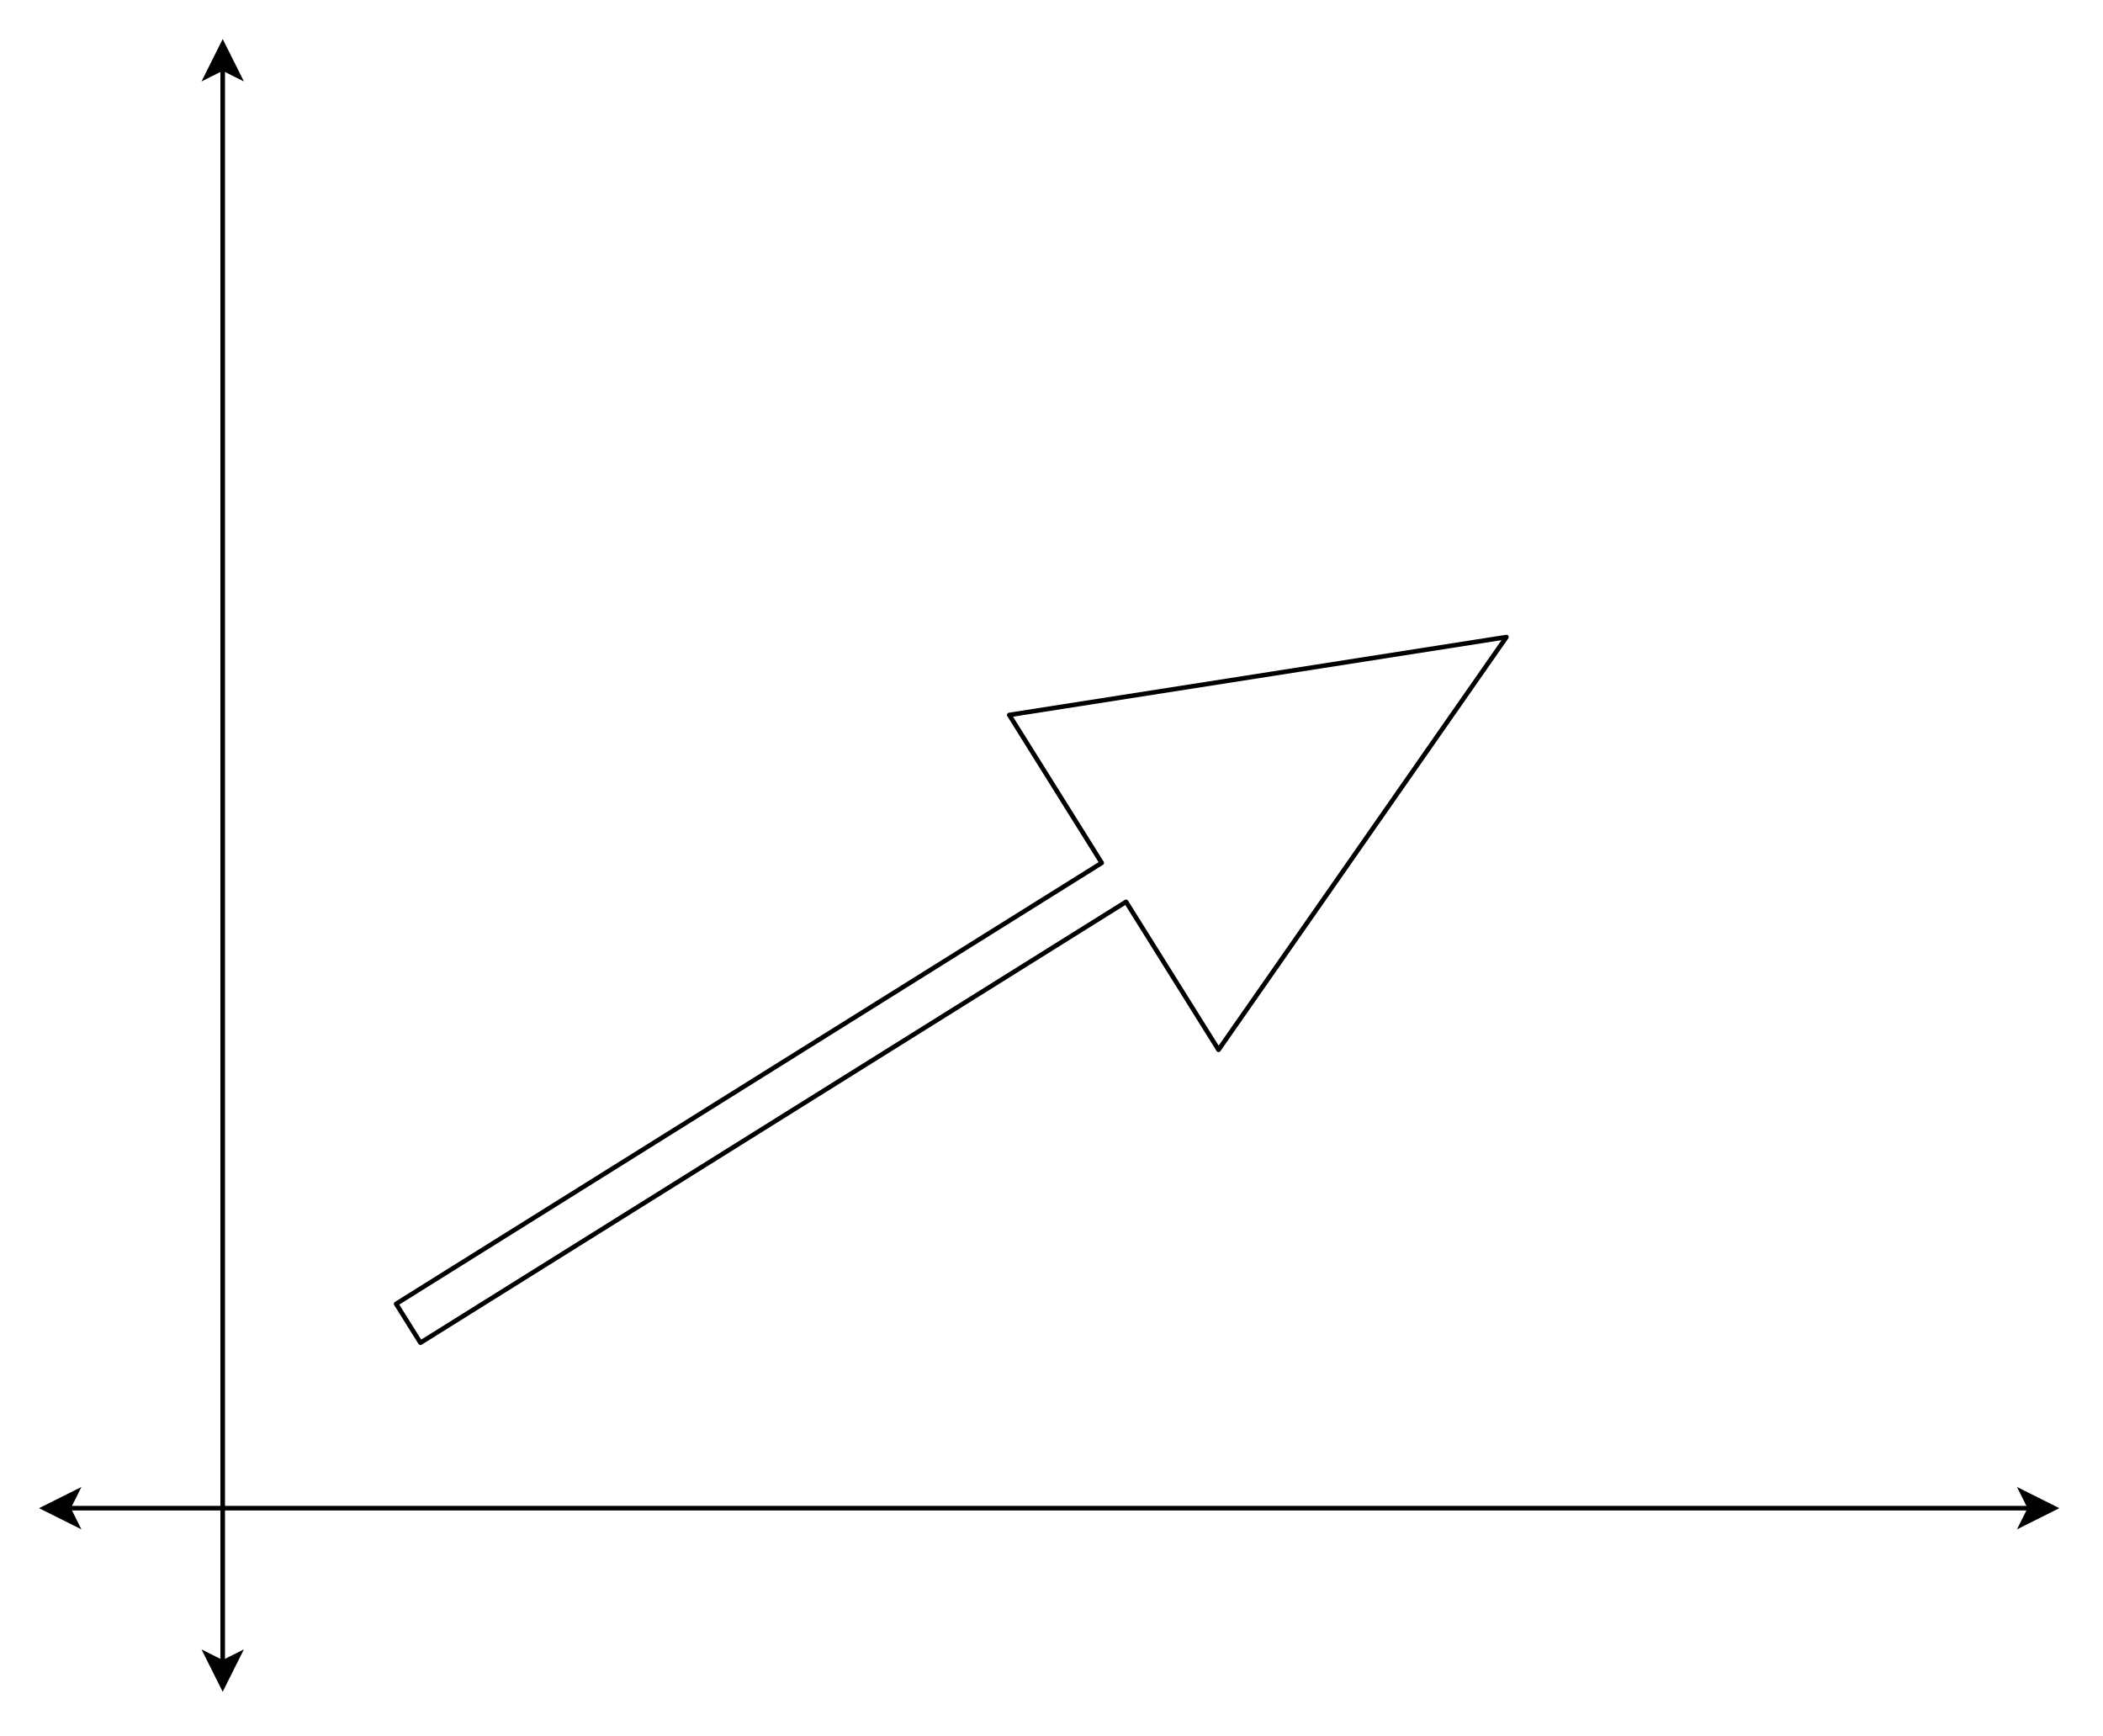
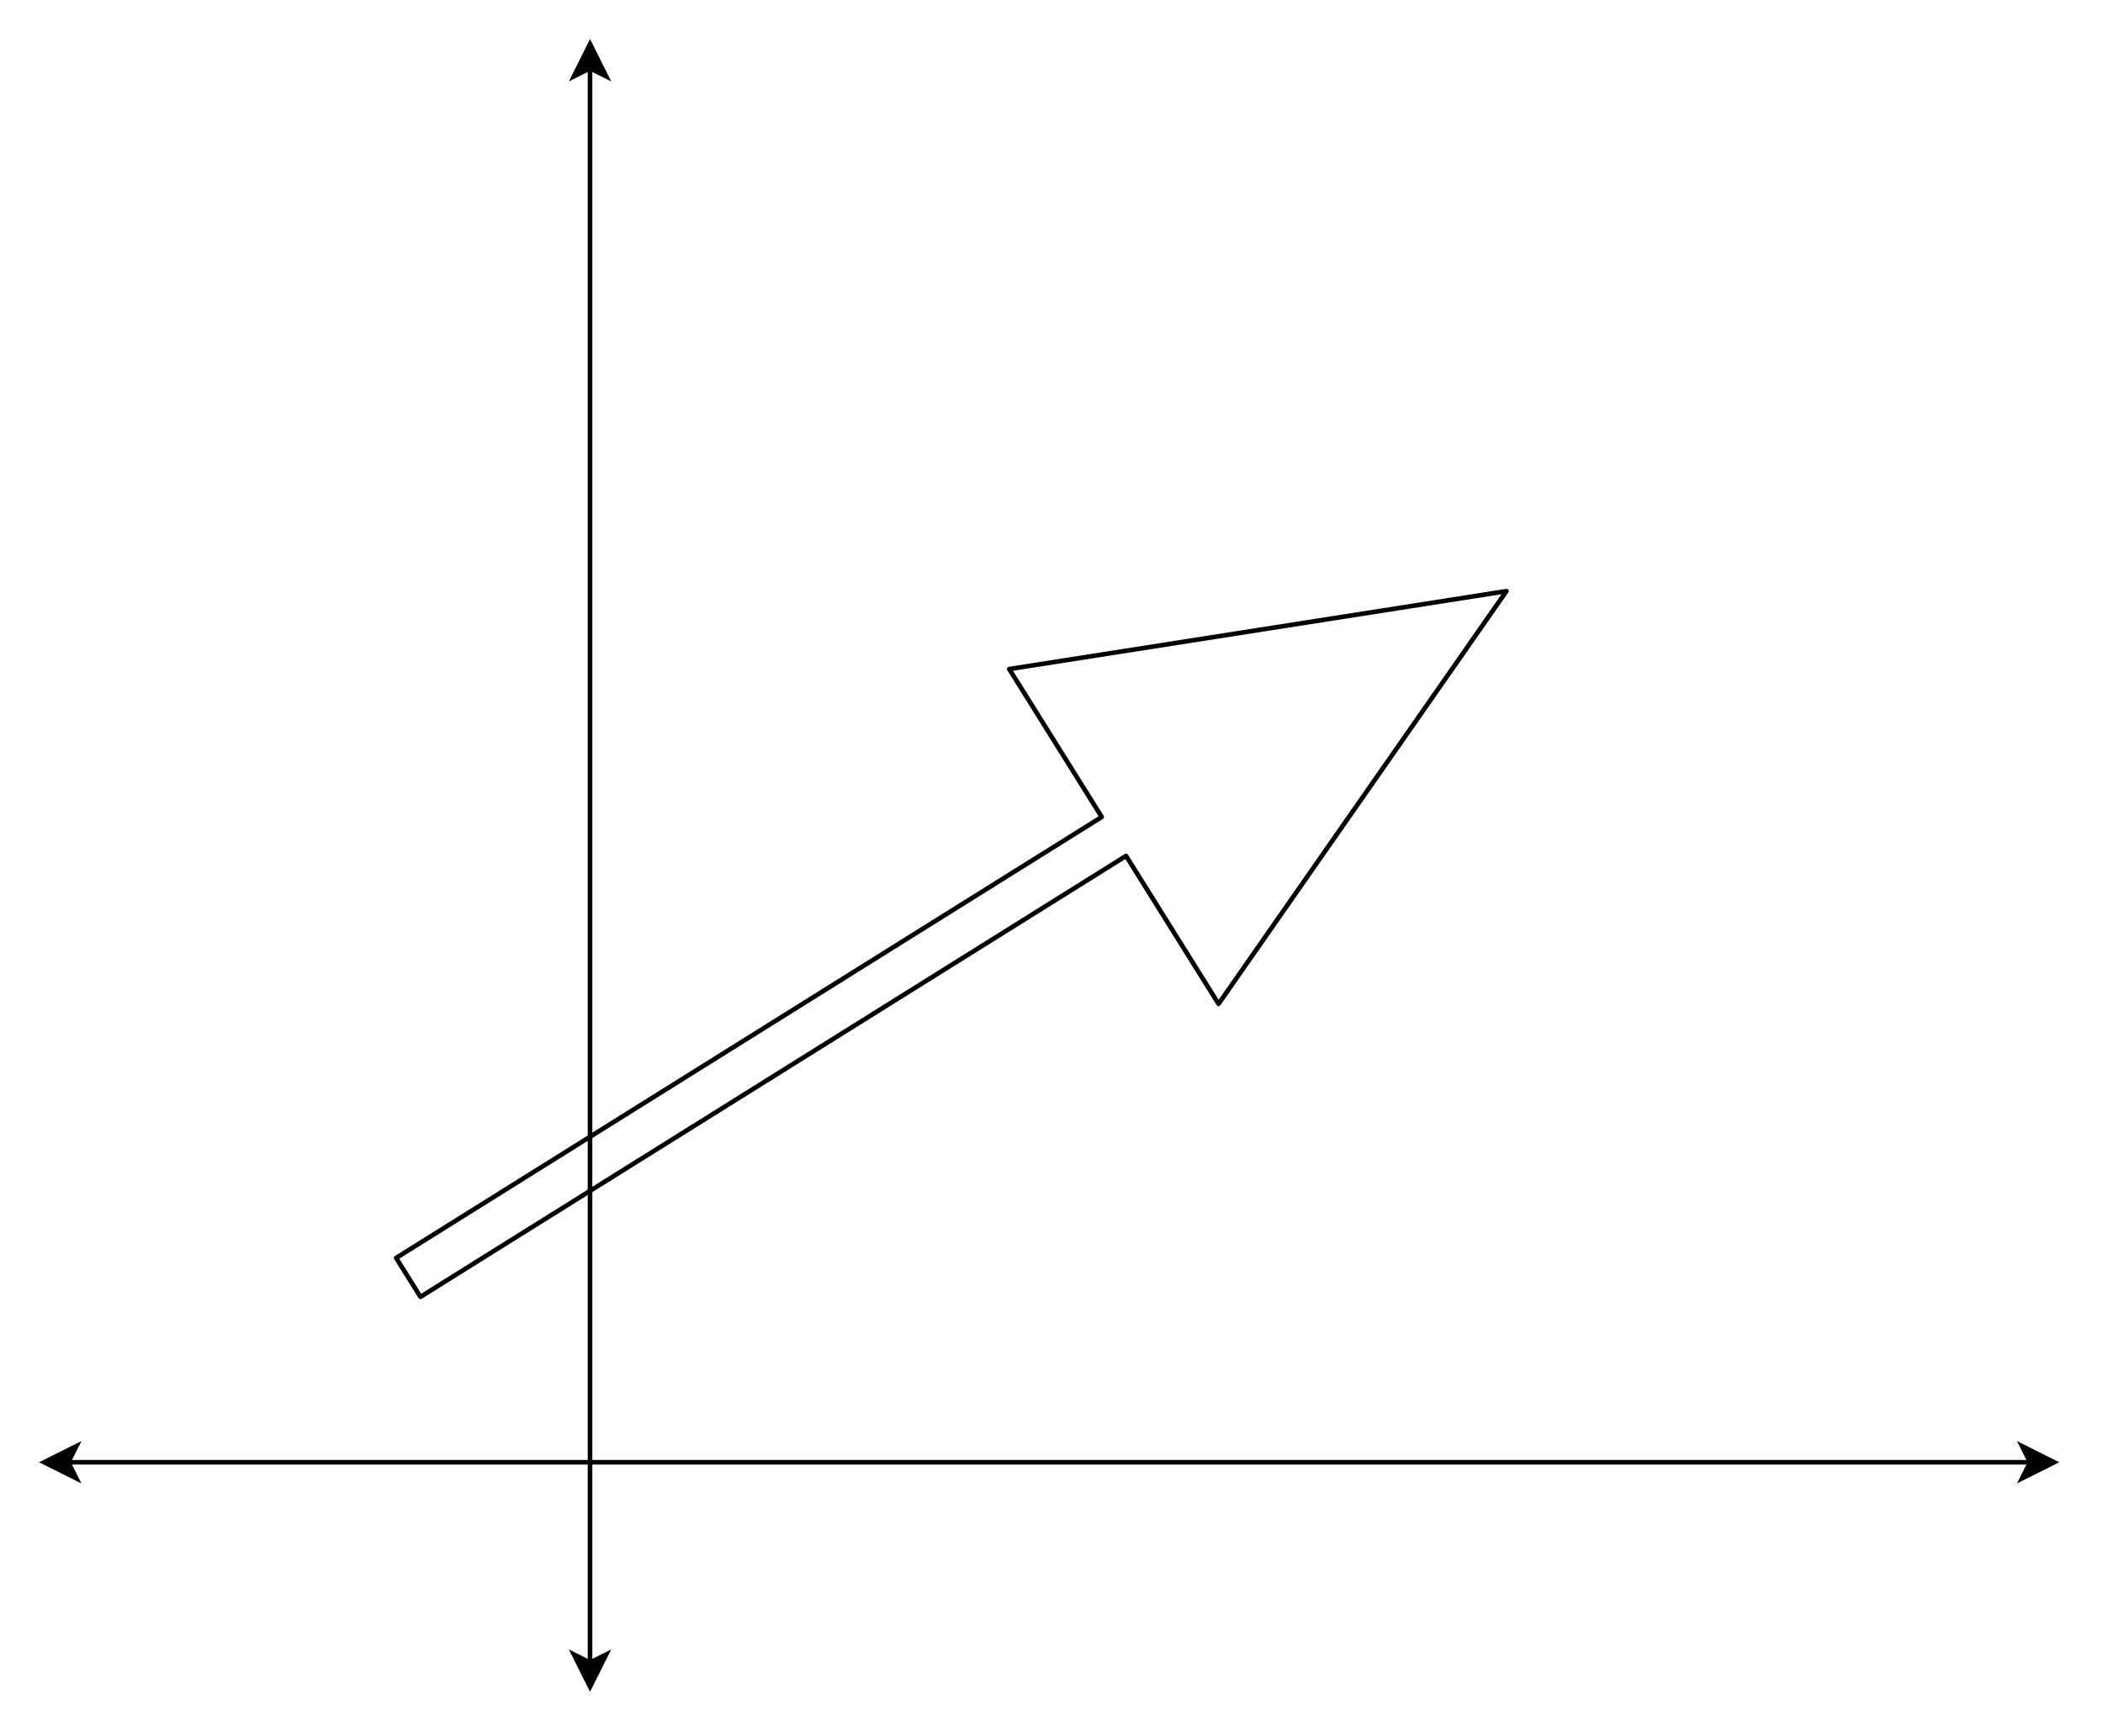
- <svg xmlns="http://www.w3.org/2000/svg" version="1.1" width="458px" height="378px" viewBox="-0.5 -0.5 458 378" content="&lt;mxfile host=&quot;app.diagrams.net&quot; modified=&quot;2021-07-29T16:42:43.815Z&quot; agent=&quot;5.0 (X11; Linux x86_64) AppleWebKit/537.36 (KHTML, like Gecko) Chrome/92.0.452.107 Safari/537.36&quot; etag=&quot;ZSeyZguSGodeq8zXwPuH&quot; version=&quot;14.9.2&quot; type=&quot;github&quot;&gt;&lt;diagram id=&quot;esS2HNG6KFydLUVkfevG&quot; name=&quot;Page-1&quot;&gt;5ZVbT8IwFIB/zR4x28r1UblpDIkRE40vpq6HraFbsSsw+PUWd8o2hmKIJia+kPbr6enp+RrmkH6cjRVdRBPJQDi+yzKHDBzfb5Oe+d2BTQ5anWYOQsVZjrwCTPkWELpIl5xBWgnUUgrNF1UYyCSBQFcYVUquq2EzKaqnLmgINTANqKjTR850hLTtusXCNfAwwqN7diGmNhhBGlEm1yVEhg7pKyl1PoqzPohd72xf8n2jT1b3hSlI9Hc2zCbdYNvoDXsvyW0WzeHpdTRtoIwVFUu8MBarN7YDpu7FbjgTkF3uOuqQK0gYDgeBoGnKAwMjHQsDvHzddqvTyueolpALv2NIvXq8ELCKELzLGGQMWm1MwLrQ0MLWRiUBlikQVPNVVSPF1xDu0+1PuJPcVOK7+HA9qw3fLbFzmyKVSxUA7iq3/SARaVcTeZ2DRJqqEHQtkRmUrl2gD6vHDc/HN29qeL+FZ5K2/AcWMWg0vNOGj9pMTV36S8l/XWHzwGD7TIPN7olEv2zQ/7cGDxrfdM80WMvzQ/7MtPj/zsOLjyAZvgM=&lt;/diagram&gt;&lt;/mxfile&gt;" resource="https://app.diagrams.net/#Hmikee-AI%2FBitcoin-Price-Prediction%2Fmain%2Fnew.svg">
+ <svg xmlns="http://www.w3.org/2000/svg" version="1.1" width="458px" height="378px" viewBox="-0.5 -0.5 458 378" content="&lt;mxfile host=&quot;app.diagrams.net&quot; modified=&quot;2021-07-29T16:42:48.504Z&quot; agent=&quot;5.0 (X11; Linux x86_64) AppleWebKit/537.36 (KHTML, like Gecko) Chrome/92.0.452.107 Safari/537.36&quot; etag=&quot;d8177HRu-pQ25CSpD7Zq&quot; version=&quot;14.9.2&quot; type=&quot;github&quot;&gt;&lt;diagram id=&quot;esS2HNG6KFydLUVkfevG&quot; name=&quot;Page-1&quot;&gt;5ZVbT8IwFIB/zR4x28q4PCo3jSExYqLxxdT1sDV0K3YFBr/e4k4ZGyiGaGLiC2m/np6enq+AQ3pJPlJ0Ho8lA+H4Lssd0nd8v0W65nML1gUI2s0CRIqzAnklmPANIHSRLjiDrBKopRSaz6swlGkKoa4wqpRcVcOmUlRPndMIDsAkpOKQPnKmY6Qt1y0XroFHMR7dtQsJtcEIspgyudpDZOCQnpJSF6Mk74HY9s72pdg3/GR1V5iCVH9nw3TcCTeN7qD7kt7m8QyeXoeTBspYUrHAC2Oxem07YOqeb4dTAfnltqMOuYKU4bAfCpplPDQw1okwwCvWbbfaQTFHtYRc+G1DDqvHCwGrCMG7jEAmoNXaBKxKDQG2Nt4TYJkCQTVfVjVSfA3RLt3uhDvJTSW+iw/Xs9rw3RI7tykyuVAh4K79ttcSkVY1kdeuJdJURaAPEpnB3rVL9GH1uOHZ6OZNDe438EyywH9gMYNGwztt+KjNzNSlv5T81xU2awZbZxpsdk4k+mWD/r816NW+O03vTIX1RMFPGTTT8he8CC//BsngHQ==&lt;/diagram&gt;&lt;/mxfile&gt;" resource="https://app.diagrams.net/#Hmikee-AI%2FBitcoin-Price-Prediction%2Fmain%2Fnew.svg">
  <defs />
  <g>
-     <path d="M 91.07 291.97 L 85.77 283.5 L 239.44 187.45 L 219.3 155.23 L 327.58 138.26 L 264.88 228.16 L 244.74 195.93 Z" fill="none" stroke="#000000" stroke-linejoin="round" stroke-miterlimit="10" pointer-events="all" />
-     <path d="M 14.37 328 L 441.63 328" fill="none" stroke="#000000" stroke-miterlimit="10" pointer-events="stroke" />
-     <path d="M 9.12 328 L 16.12 324.5 L 14.37 328 L 16.12 331.5 Z" fill="#000000" stroke="#000000" stroke-miterlimit="10" pointer-events="all" />
-     <path d="M 446.88 328 L 439.88 331.5 L 441.63 328 L 439.88 324.5 Z" fill="#000000" stroke="#000000" stroke-miterlimit="10" pointer-events="all" />
-     <path d="M 48 361.63 L 48 14.37" fill="none" stroke="#000000" stroke-miterlimit="10" pointer-events="stroke" />
-     <path d="M 48 366.88 L 44.5 359.88 L 48 361.63 L 51.5 359.88 Z" fill="#000000" stroke="#000000" stroke-miterlimit="10" pointer-events="all" />
-     <path d="M 48 9.12 L 51.5 16.12 L 48 14.37 L 44.5 16.12 Z" fill="#000000" stroke="#000000" stroke-miterlimit="10" pointer-events="all" />
+     <path d="M 91.07 281.97 L 85.77 273.5 L 239.44 177.45 L 219.3 145.23 L 327.58 128.26 L 264.88 218.16 L 244.74 185.93 Z" fill="none" stroke="#000000" stroke-linejoin="round" stroke-miterlimit="10" pointer-events="all" />
+     <path d="M 14.37 318 L 441.63 318" fill="none" stroke="#000000" stroke-miterlimit="10" pointer-events="stroke" />
+     <path d="M 9.12 318 L 16.12 314.5 L 14.37 318 L 16.12 321.5 Z" fill="#000000" stroke="#000000" stroke-miterlimit="10" pointer-events="all" />
+     <path d="M 446.88 318 L 439.88 321.5 L 441.63 318 L 439.88 314.5 Z" fill="#000000" stroke="#000000" stroke-miterlimit="10" pointer-events="all" />
+     <path d="M 128 361.63 L 128 14.37" fill="none" stroke="#000000" stroke-miterlimit="10" pointer-events="stroke" />
+     <path d="M 128 366.88 L 124.5 359.88 L 128 361.63 L 131.5 359.88 Z" fill="#000000" stroke="#000000" stroke-miterlimit="10" pointer-events="all" />
+     <path d="M 128 9.12 L 131.5 16.12 L 128 14.37 L 124.5 16.12 Z" fill="#000000" stroke="#000000" stroke-miterlimit="10" pointer-events="all" />
  </g>
</svg>
